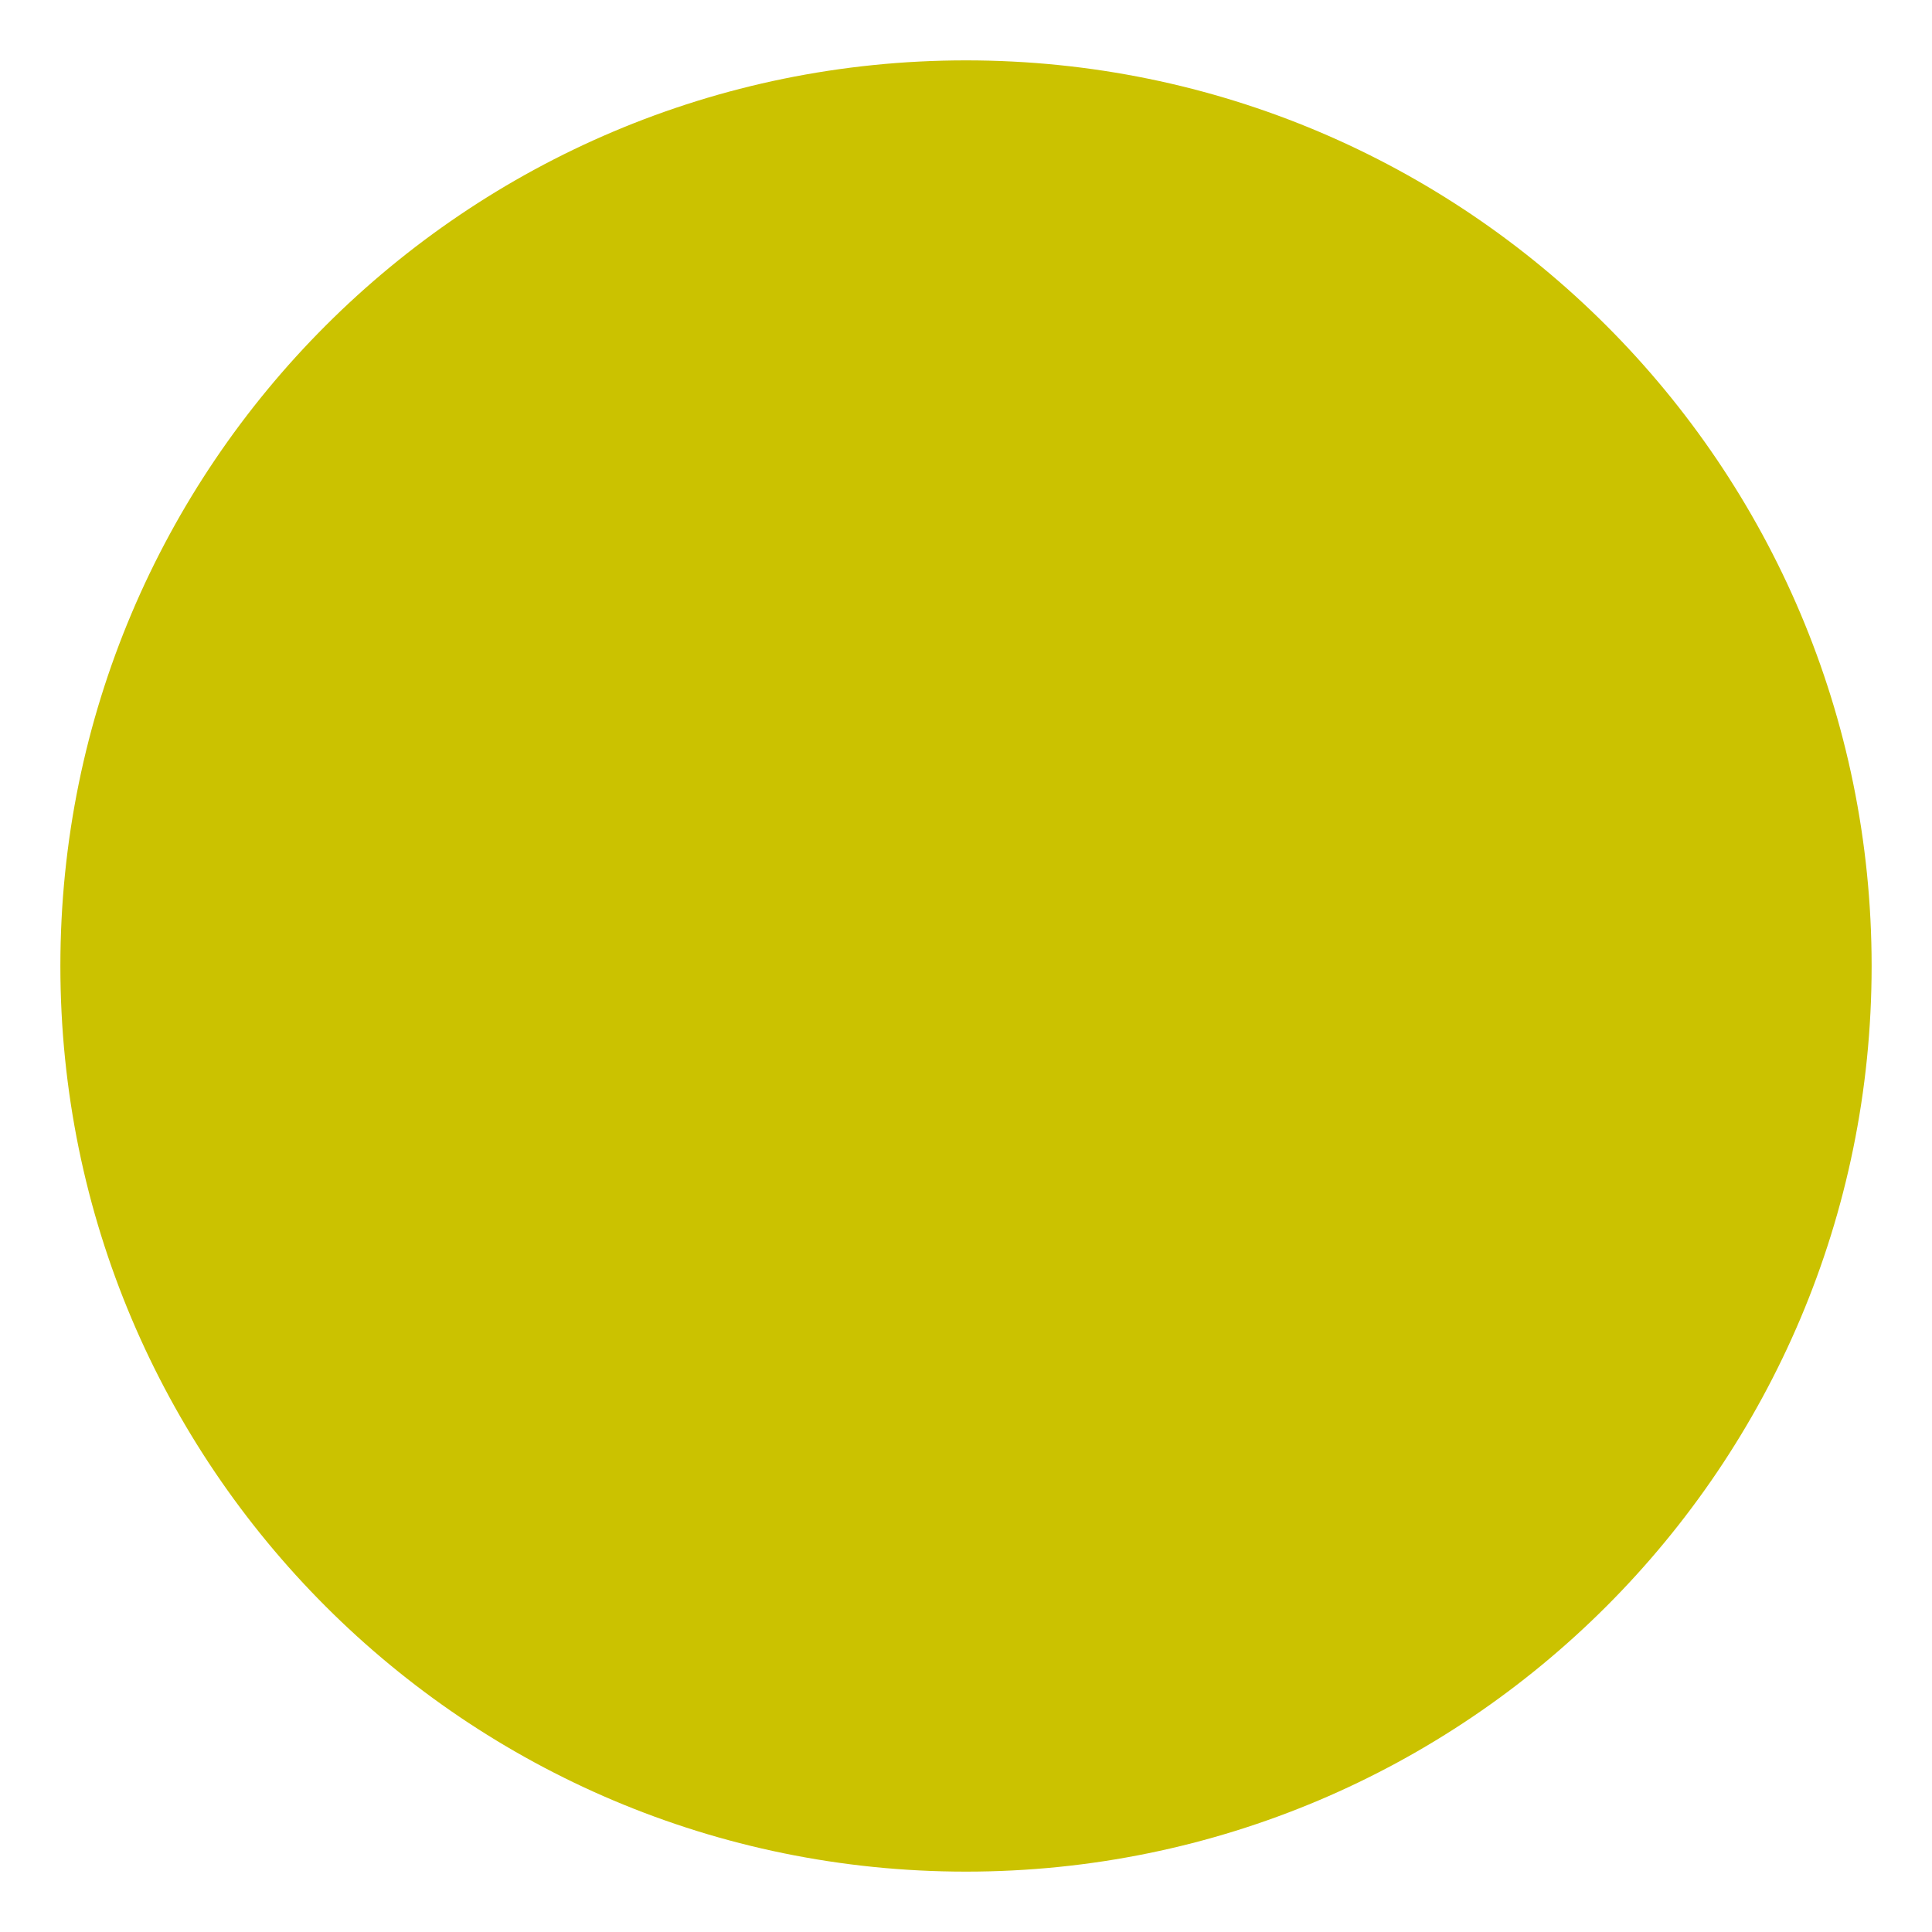
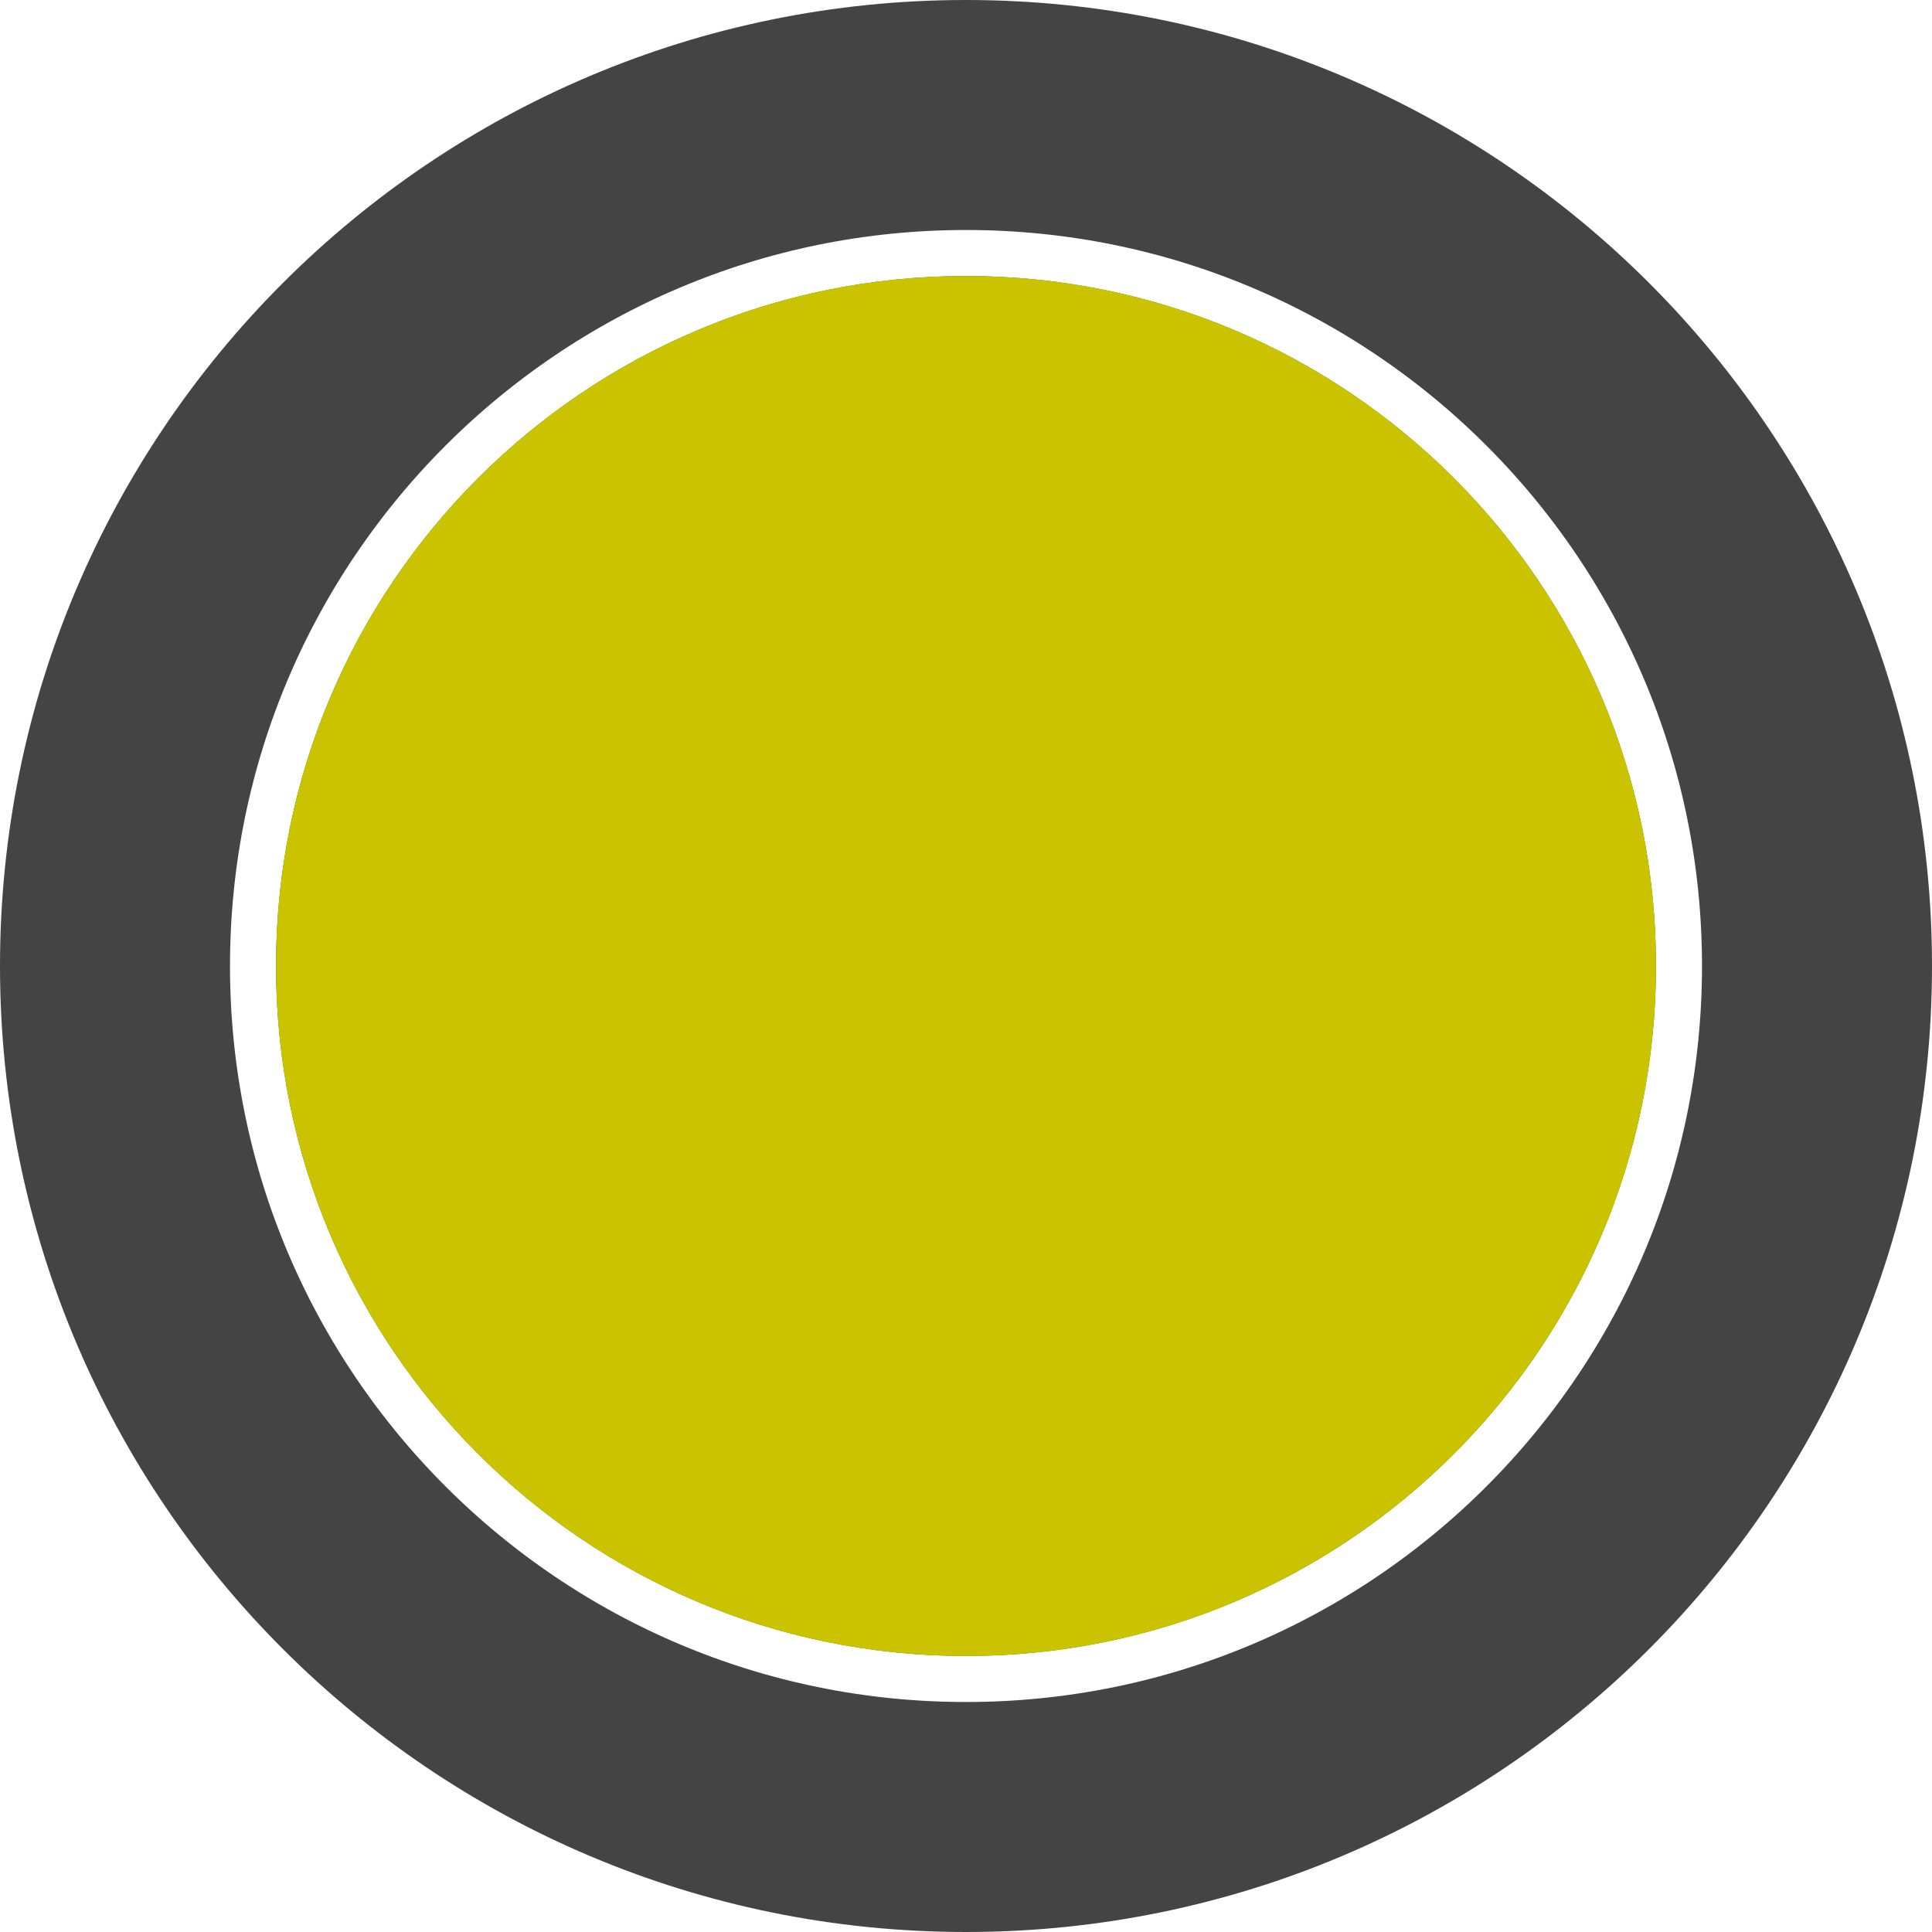
- <svg xmlns="http://www.w3.org/2000/svg" width="3.2mm" height="3.2mm" viewBox="0 0 3.2 3.2" version="1.1" id="svg5">
+ <svg xmlns="http://www.w3.org/2000/svg" width="4.2mm" height="4.2mm" viewBox="0 0 4.2 4.2" version="1.1" id="svg5">
  <defs id="defs2">
    <linearGradient id="linearGradient855">
      <stop style="stop-color:#000000;stop-opacity:1;" offset="0" id="stop853" />
    </linearGradient>
    <rect x="30.931" y="79.646" width="68.63" height="17.013" id="rect802" />
    <linearGradient id="linearGradient2578">
      <stop style="stop-color:#000000;stop-opacity:1;" offset="0" id="stop2576" />
    </linearGradient>
    <linearGradient id="Cream">
      <stop style="stop-color:#fcf9f0;stop-opacity:1;" offset="0" id="stop1624" />
    </linearGradient>
  </defs>
  <g id="layer2">
-     <circle style="fill:none;stroke:#000000;stroke-width:0;stroke-dasharray:none;stroke-opacity:1;paint-order:normal" id="path3321" cx="1.6" cy="1.6" r="1.6" />
+     <circle style="fill:none;stroke:#000000;stroke-width:0;stroke-dasharray:none;stroke-opacity:1;paint-order:normal" id="path3321" cx="2.1" cy="2.1" r="1.6" />
+   </g>
+   <g id="layer4">
+     <circle style="fill:none;stroke:#444444;stroke-width:0.5;stroke-dasharray:none;stroke-opacity:1;paint-order:normal" id="circle310" cx="2.1" cy="2.1" r="1.85" />
  </g>
  <g id="layer3">
-     <circle style="fill:none;stroke:#3c939c;stroke-width:0.2;stroke-dasharray:none;stroke-opacity:1" id="path3858" cx="1.6" cy="1.6" r="0.5" />
+     <circle style="fill:none;stroke:#3c939c;stroke-width:0.2;stroke-dasharray:none;stroke-opacity:1" id="path3858" cx="2.1" cy="2.1" r="0.5" />
  </g>
  <g id="layer1" style="display:inline">
-     <ellipse style="display:none;fill:#009a00;fill-opacity:1;stroke:none;stroke-width:0.1;stroke-dasharray:none;stroke-opacity:1" id="path966" cx="1.6" cy="1.6" rx="1.5" ry="1.5" />
-     <ellipse style="display:inline;fill:#cbc200;fill-opacity:1;stroke:none;stroke-width:0.1;stroke-dasharray:none;stroke-opacity:1" id="ellipse861" cx="1.6" cy="1.6" rx="1.5" ry="1.5" />
-     <ellipse style="display:none;fill:#d98700;fill-opacity:1;stroke:none;stroke-width:0.1;stroke-dasharray:none;stroke-opacity:1" id="ellipse859" cx="1.6" cy="1.6" rx="1.5" ry="1.5" />
-     <ellipse style="display:none;fill:#9a0000;fill-opacity:1;stroke:none;stroke-width:0.1;stroke-dasharray:none;stroke-opacity:1" id="ellipse863" cx="1.6" cy="1.6" rx="1.5" ry="1.5" />
+     <ellipse style="display:inline;fill:#009a00;fill-opacity:1;stroke:none;stroke-width:0.1;stroke-dasharray:none;stroke-opacity:1" id="path966" cx="2.1" cy="2.1" rx="1.5" ry="1.5" />
+     <ellipse style="display:inline;fill:#cbc200;fill-opacity:1;stroke:none;stroke-width:0.1;stroke-dasharray:none;stroke-opacity:1" id="ellipse861" cx="2.1" cy="2.1" rx="1.5" ry="1.5" />
+     <ellipse style="display:none;fill:#d98700;fill-opacity:1;stroke:none;stroke-width:0.1;stroke-dasharray:none;stroke-opacity:1" id="ellipse859" cx="2.1" cy="2.1" rx="1.5" ry="1.5" />
+     <ellipse style="display:none;fill:#9a0000;fill-opacity:1;stroke:none;stroke-width:0.1;stroke-dasharray:none;stroke-opacity:1" id="ellipse863" cx="2.1" cy="2.1" rx="1.5" ry="1.5" />
  </g>
</svg>
